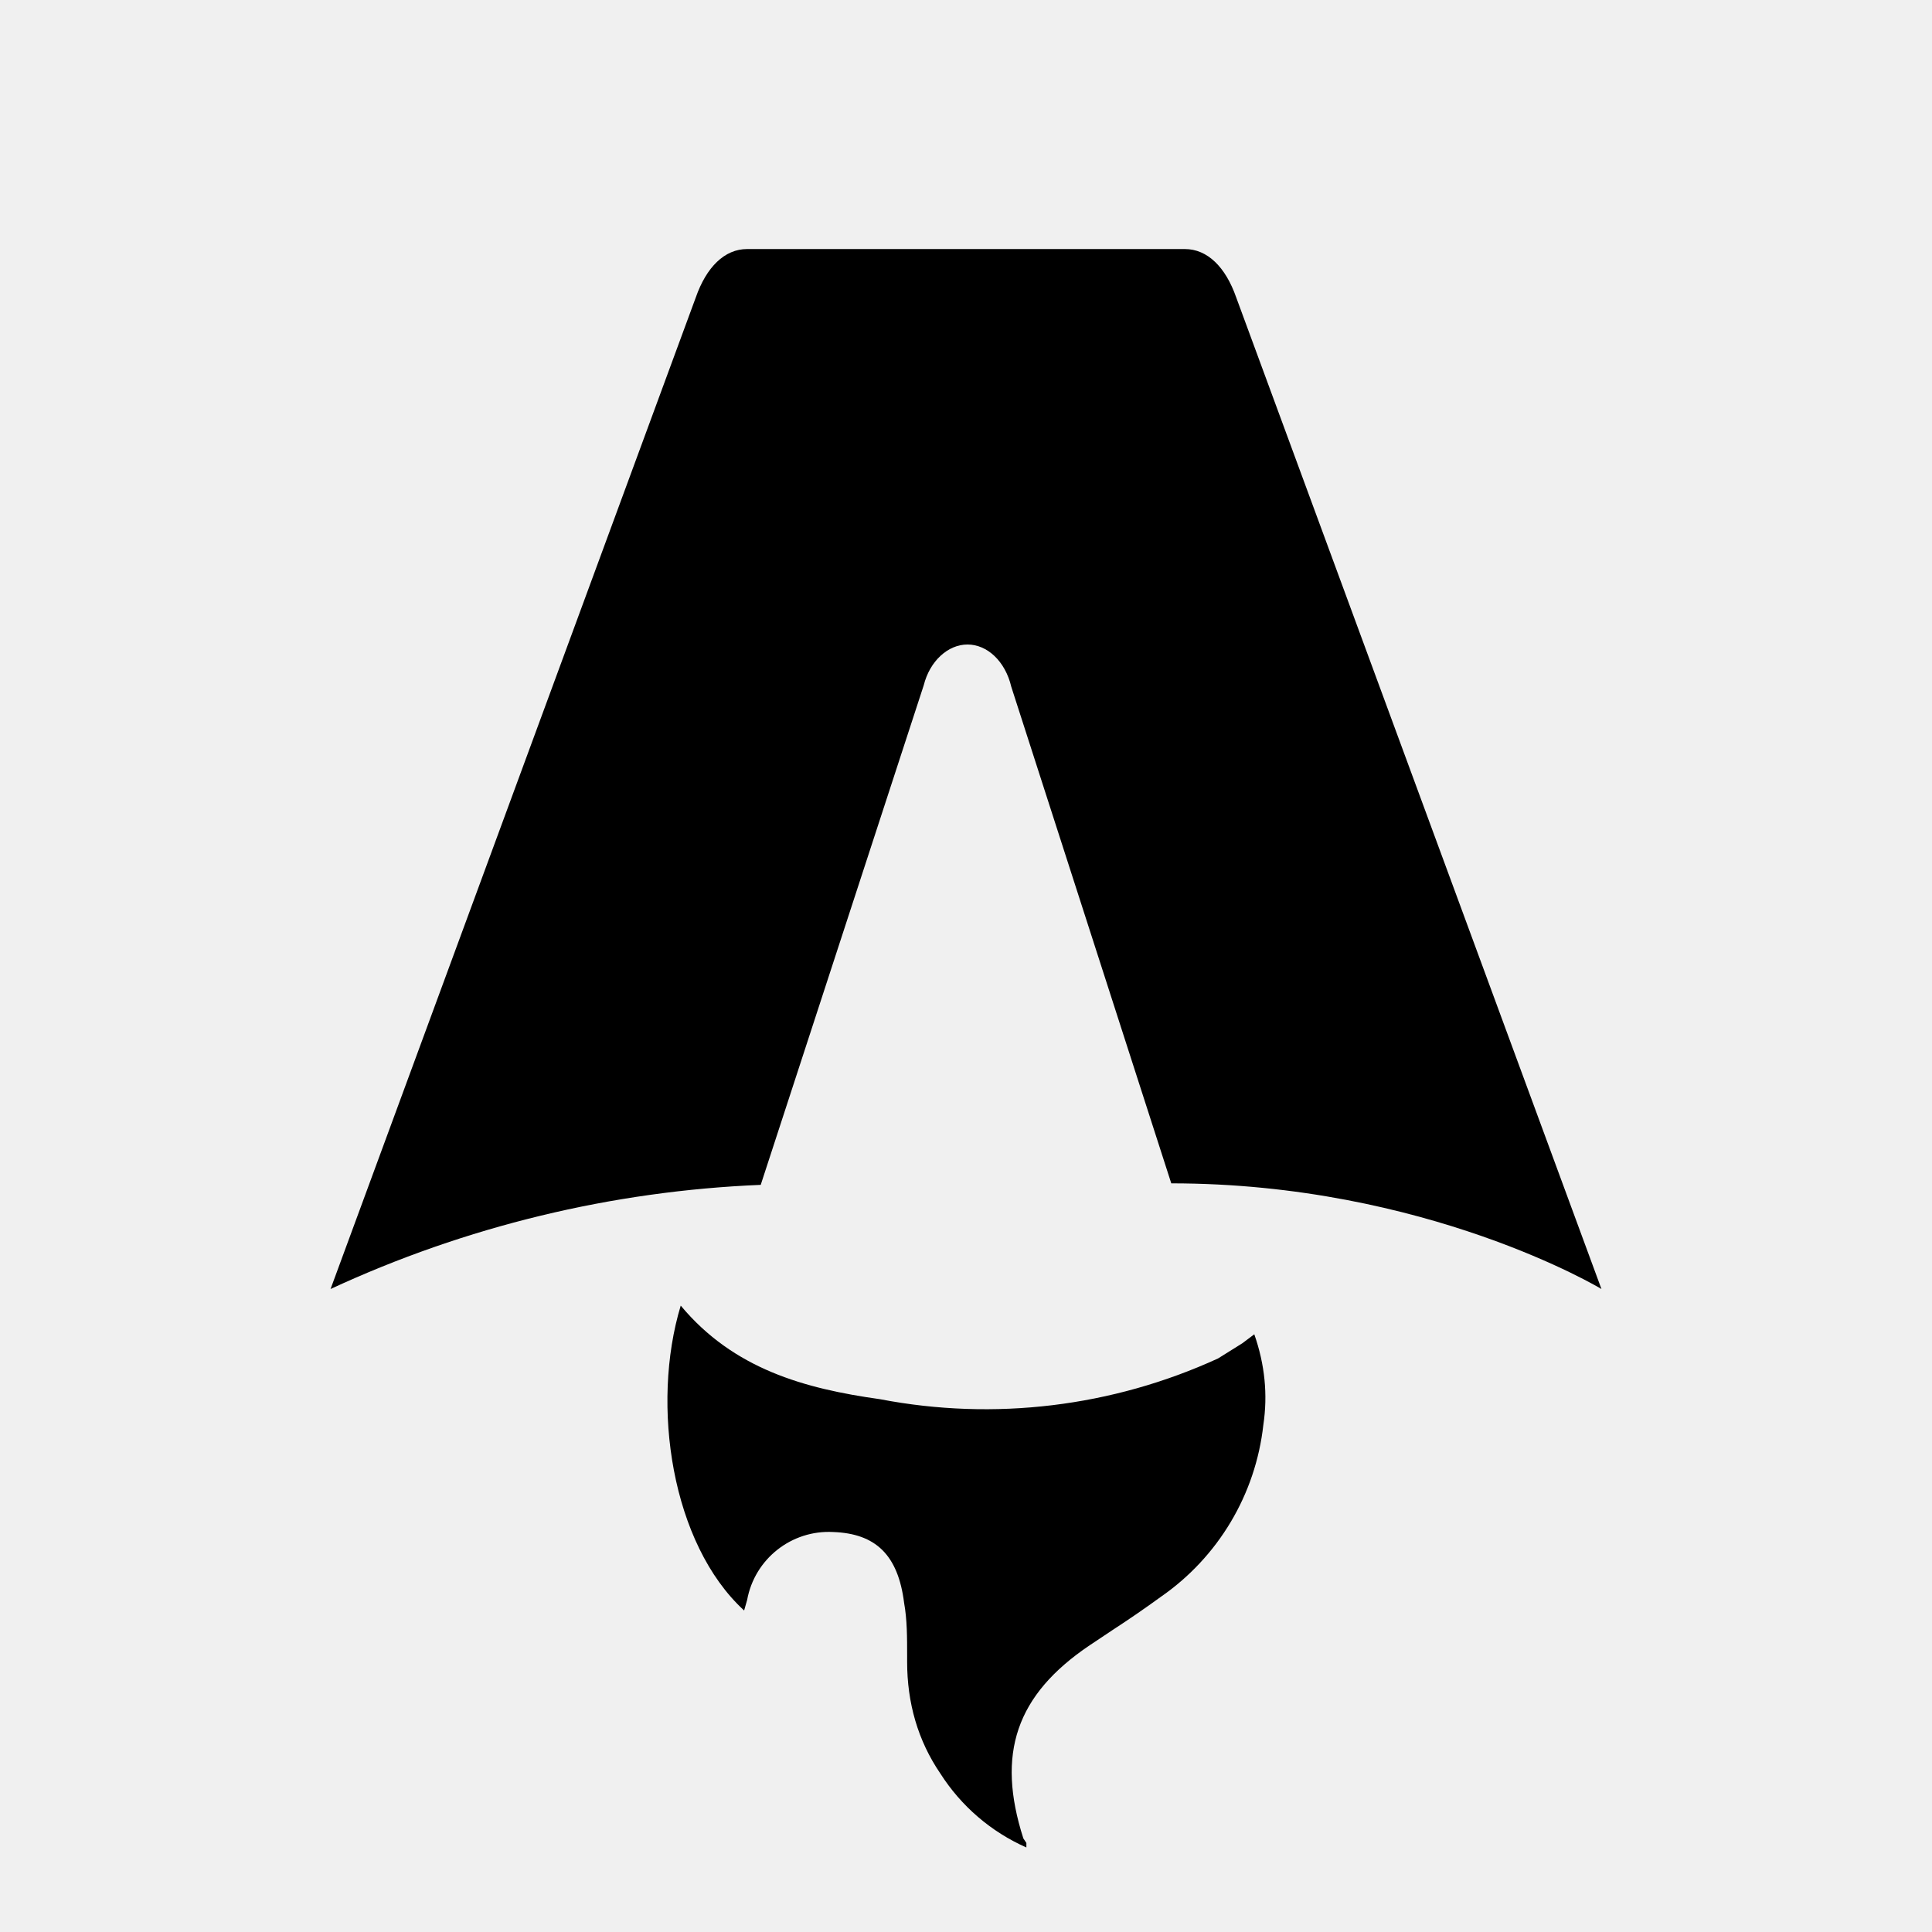
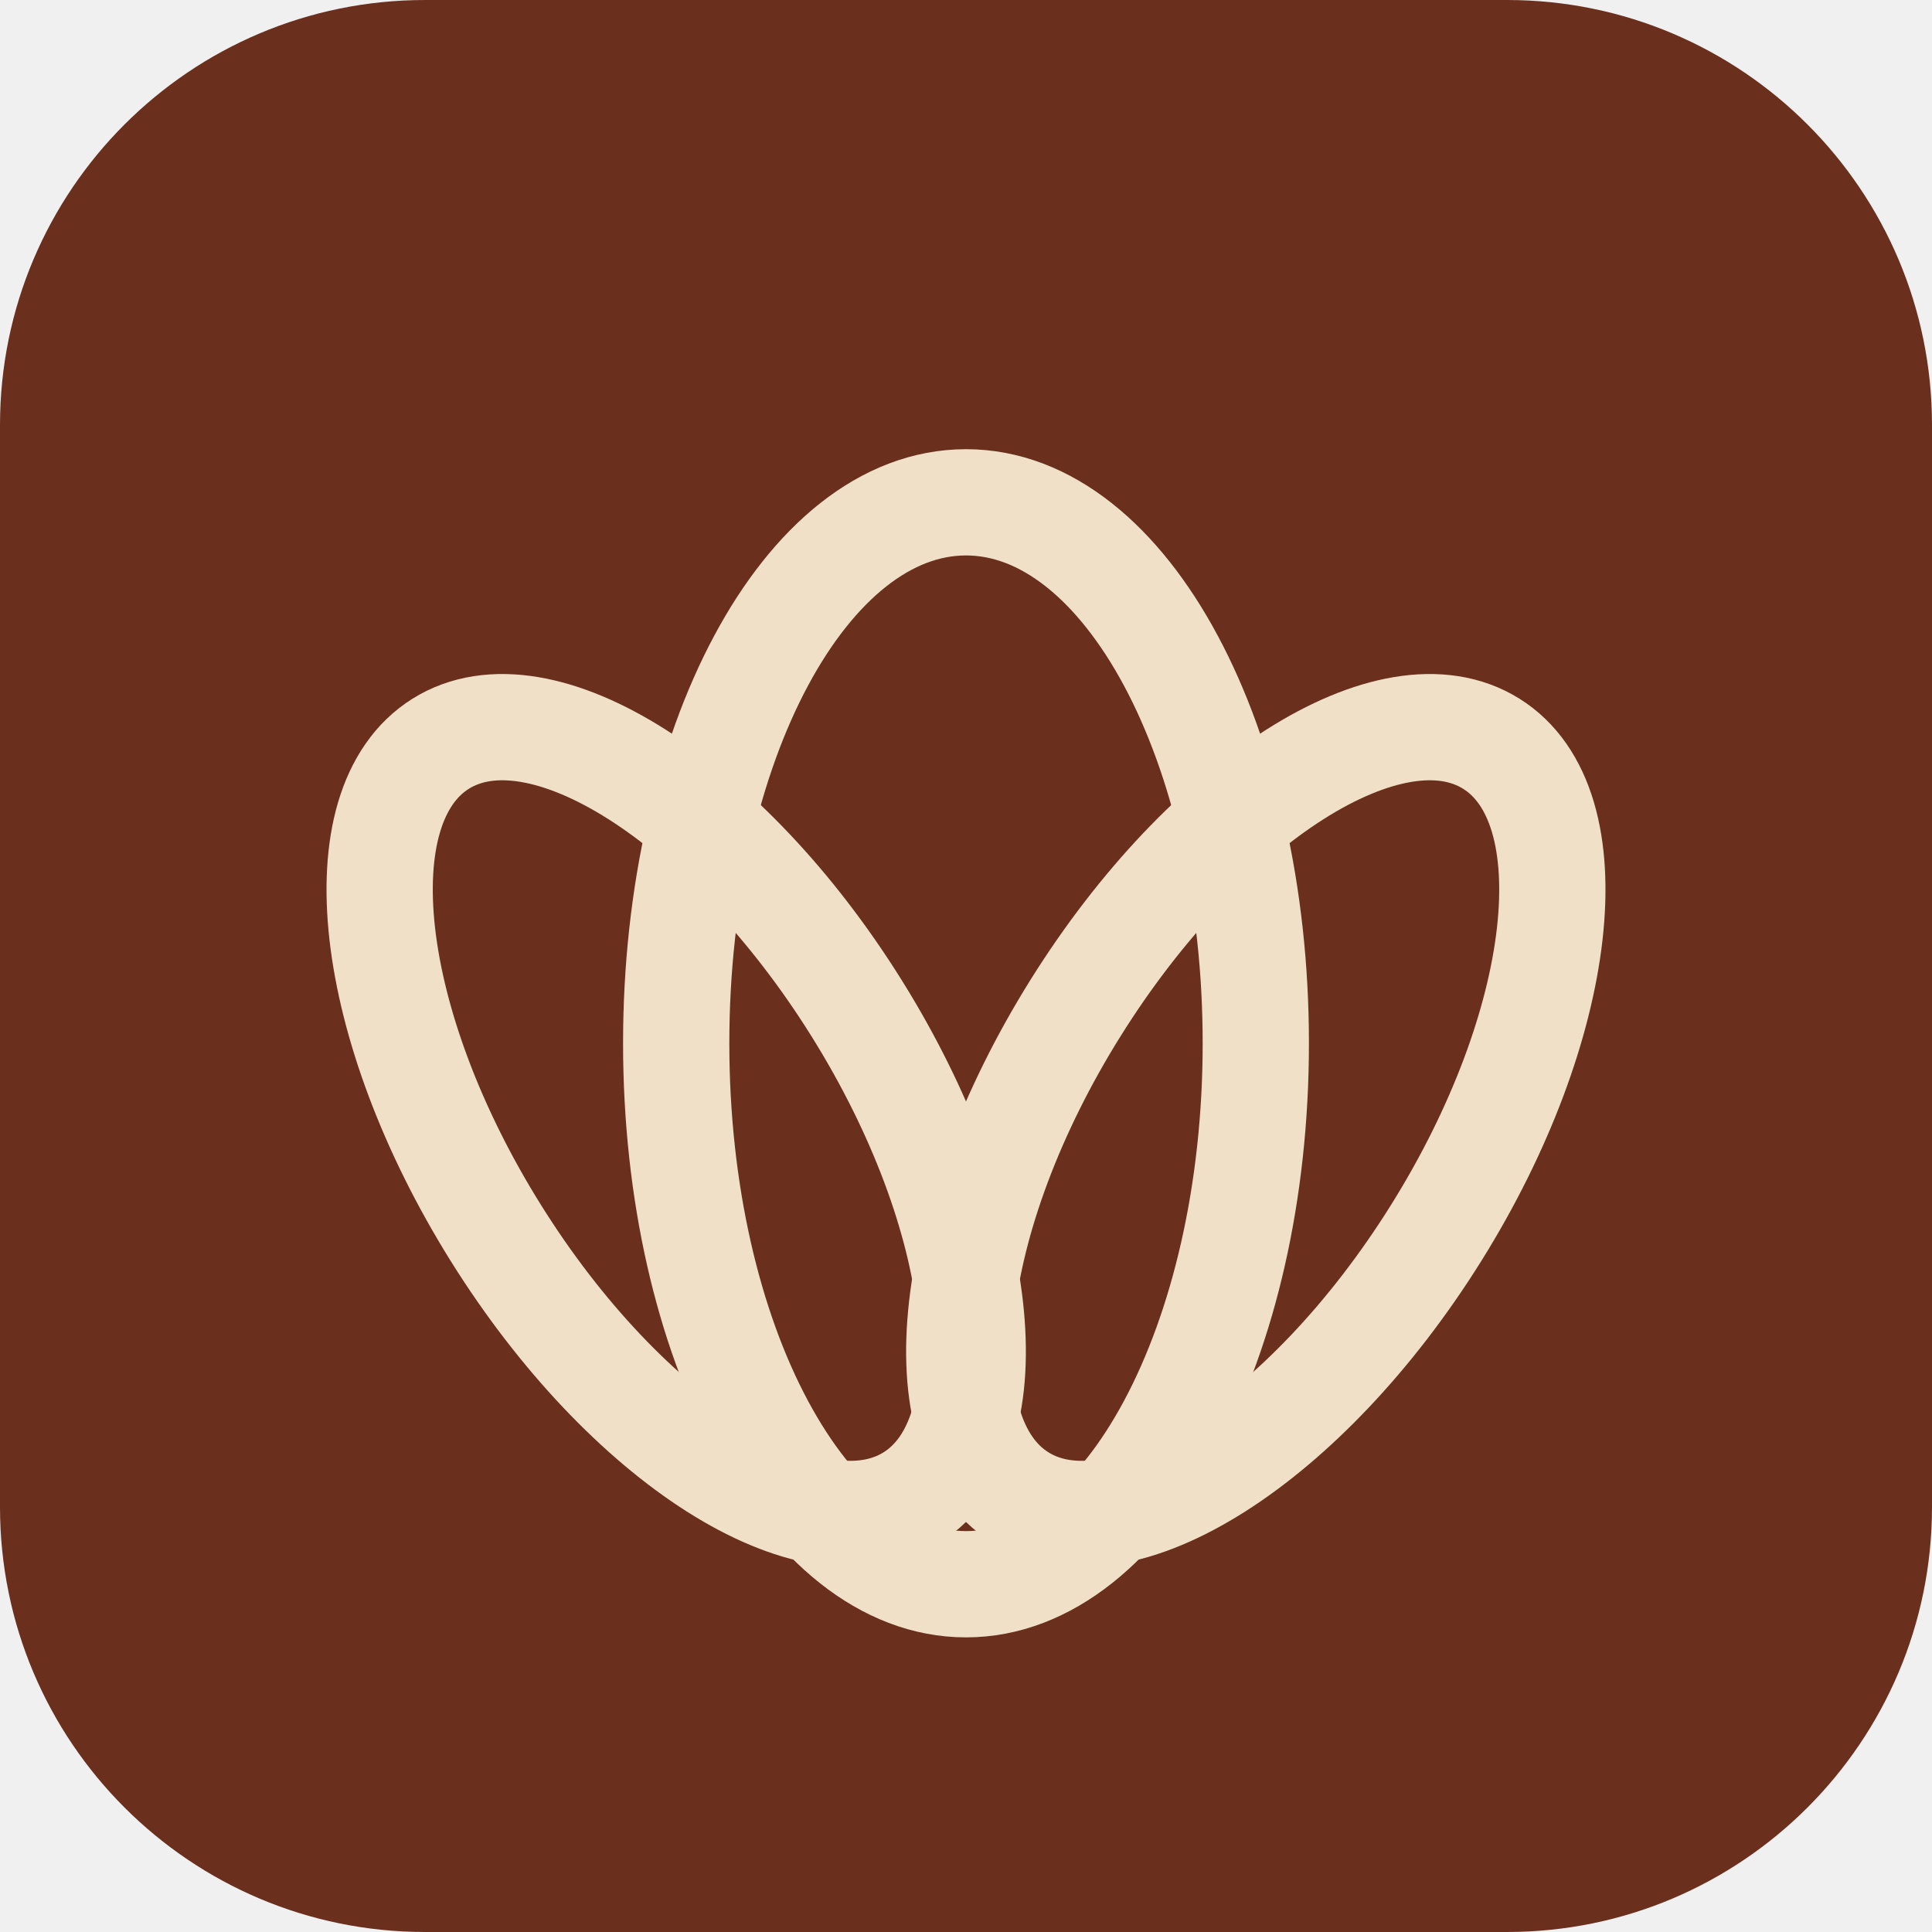
- <svg xmlns="http://www.w3.org/2000/svg" fill="none" viewBox="0 0 128 128">
-   <path d="M50.4 78.5a75.1 75.1 0 0 0-28.5 6.9l24.2-65.7c.7-2 1.9-3.2 3.4-3.2h29c1.5 0 2.7 1.2 3.4 3.2l24.2 65.7s-11.6-7-28.5-7L67 45.5c-.4-1.7-1.6-2.8-2.9-2.8-1.3 0-2.5 1.1-2.9 2.7L50.4 78.5Zm-1.1 28.2Zm-4.2-20.2c-2 6.6-.6 15.8 4.2 20.2a17.5 17.5 0 0 1 .2-.7 5.5 5.5 0 0 1 5.7-4.5c2.8.1 4.3 1.5 4.7 4.7.2 1.1.2 2.3.2 3.5v.4c0 2.7.7 5.2 2.2 7.4a13 13 0 0 0 5.7 4.9v-.3l-.2-.3c-1.8-5.6-.5-9.5 4.4-12.8l1.5-1a73 73 0 0 0 3.2-2.2 16 16 0 0 0 6.8-11.4c.3-2 .1-4-.6-6l-.8.6-1.6 1a37 37 0 0 1-22.4 2.7c-5-.7-9.7-2-13.2-6.2Z" />
-   <style>
-         path { fill: #000; }
-         @media (prefers-color-scheme: dark) {
-             path { fill: #FFF; }
-         }
-     </style>
+ <svg xmlns="http://www.w3.org/2000/svg" viewBox="0 0 200 200" fill="none">
+   <rect width="200" height="200" rx="44" fill="#6B2F1E" />
+   <g stroke="#F0E0C7" stroke-width="11" stroke-linecap="round">
+     <ellipse cx="100" cy="108" rx="30" ry="56" />
+     <ellipse cx="70" cy="116" rx="22" ry="46" transform="rotate(-32 70 116)" />
+     <ellipse cx="130" cy="116" rx="22" ry="46" transform="rotate(32 130 116)" />
+   </g>
</svg>
